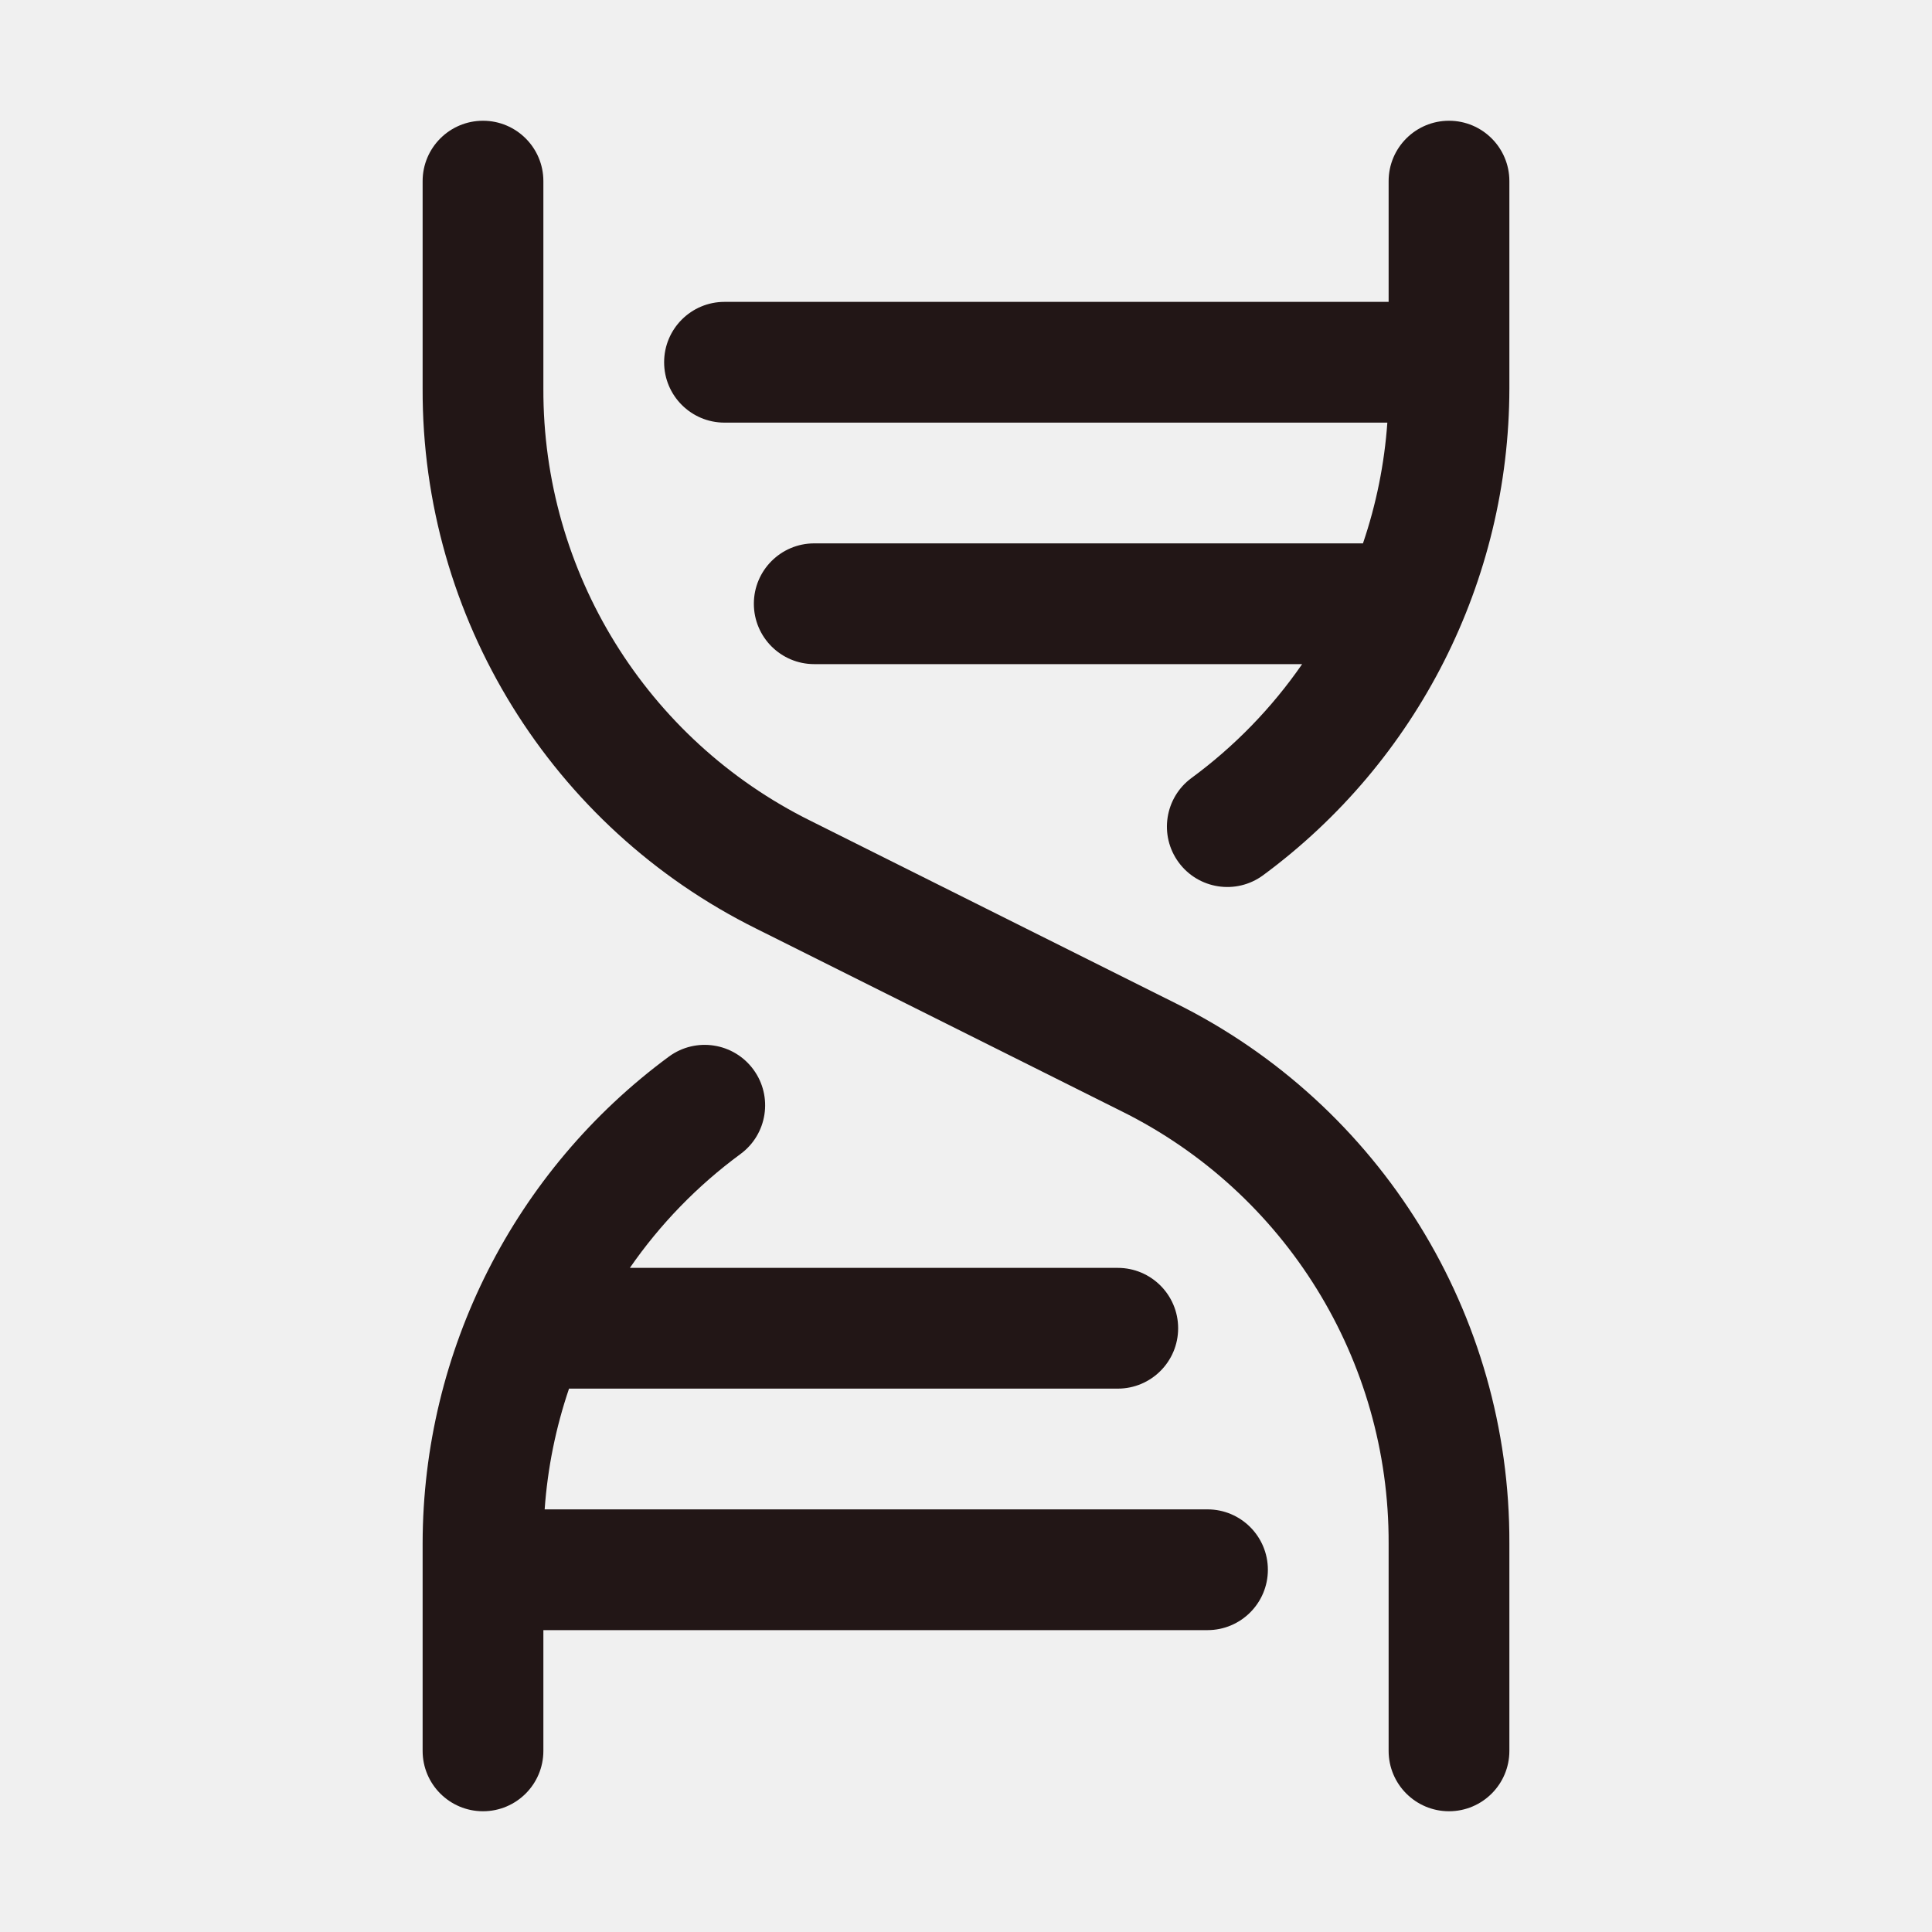
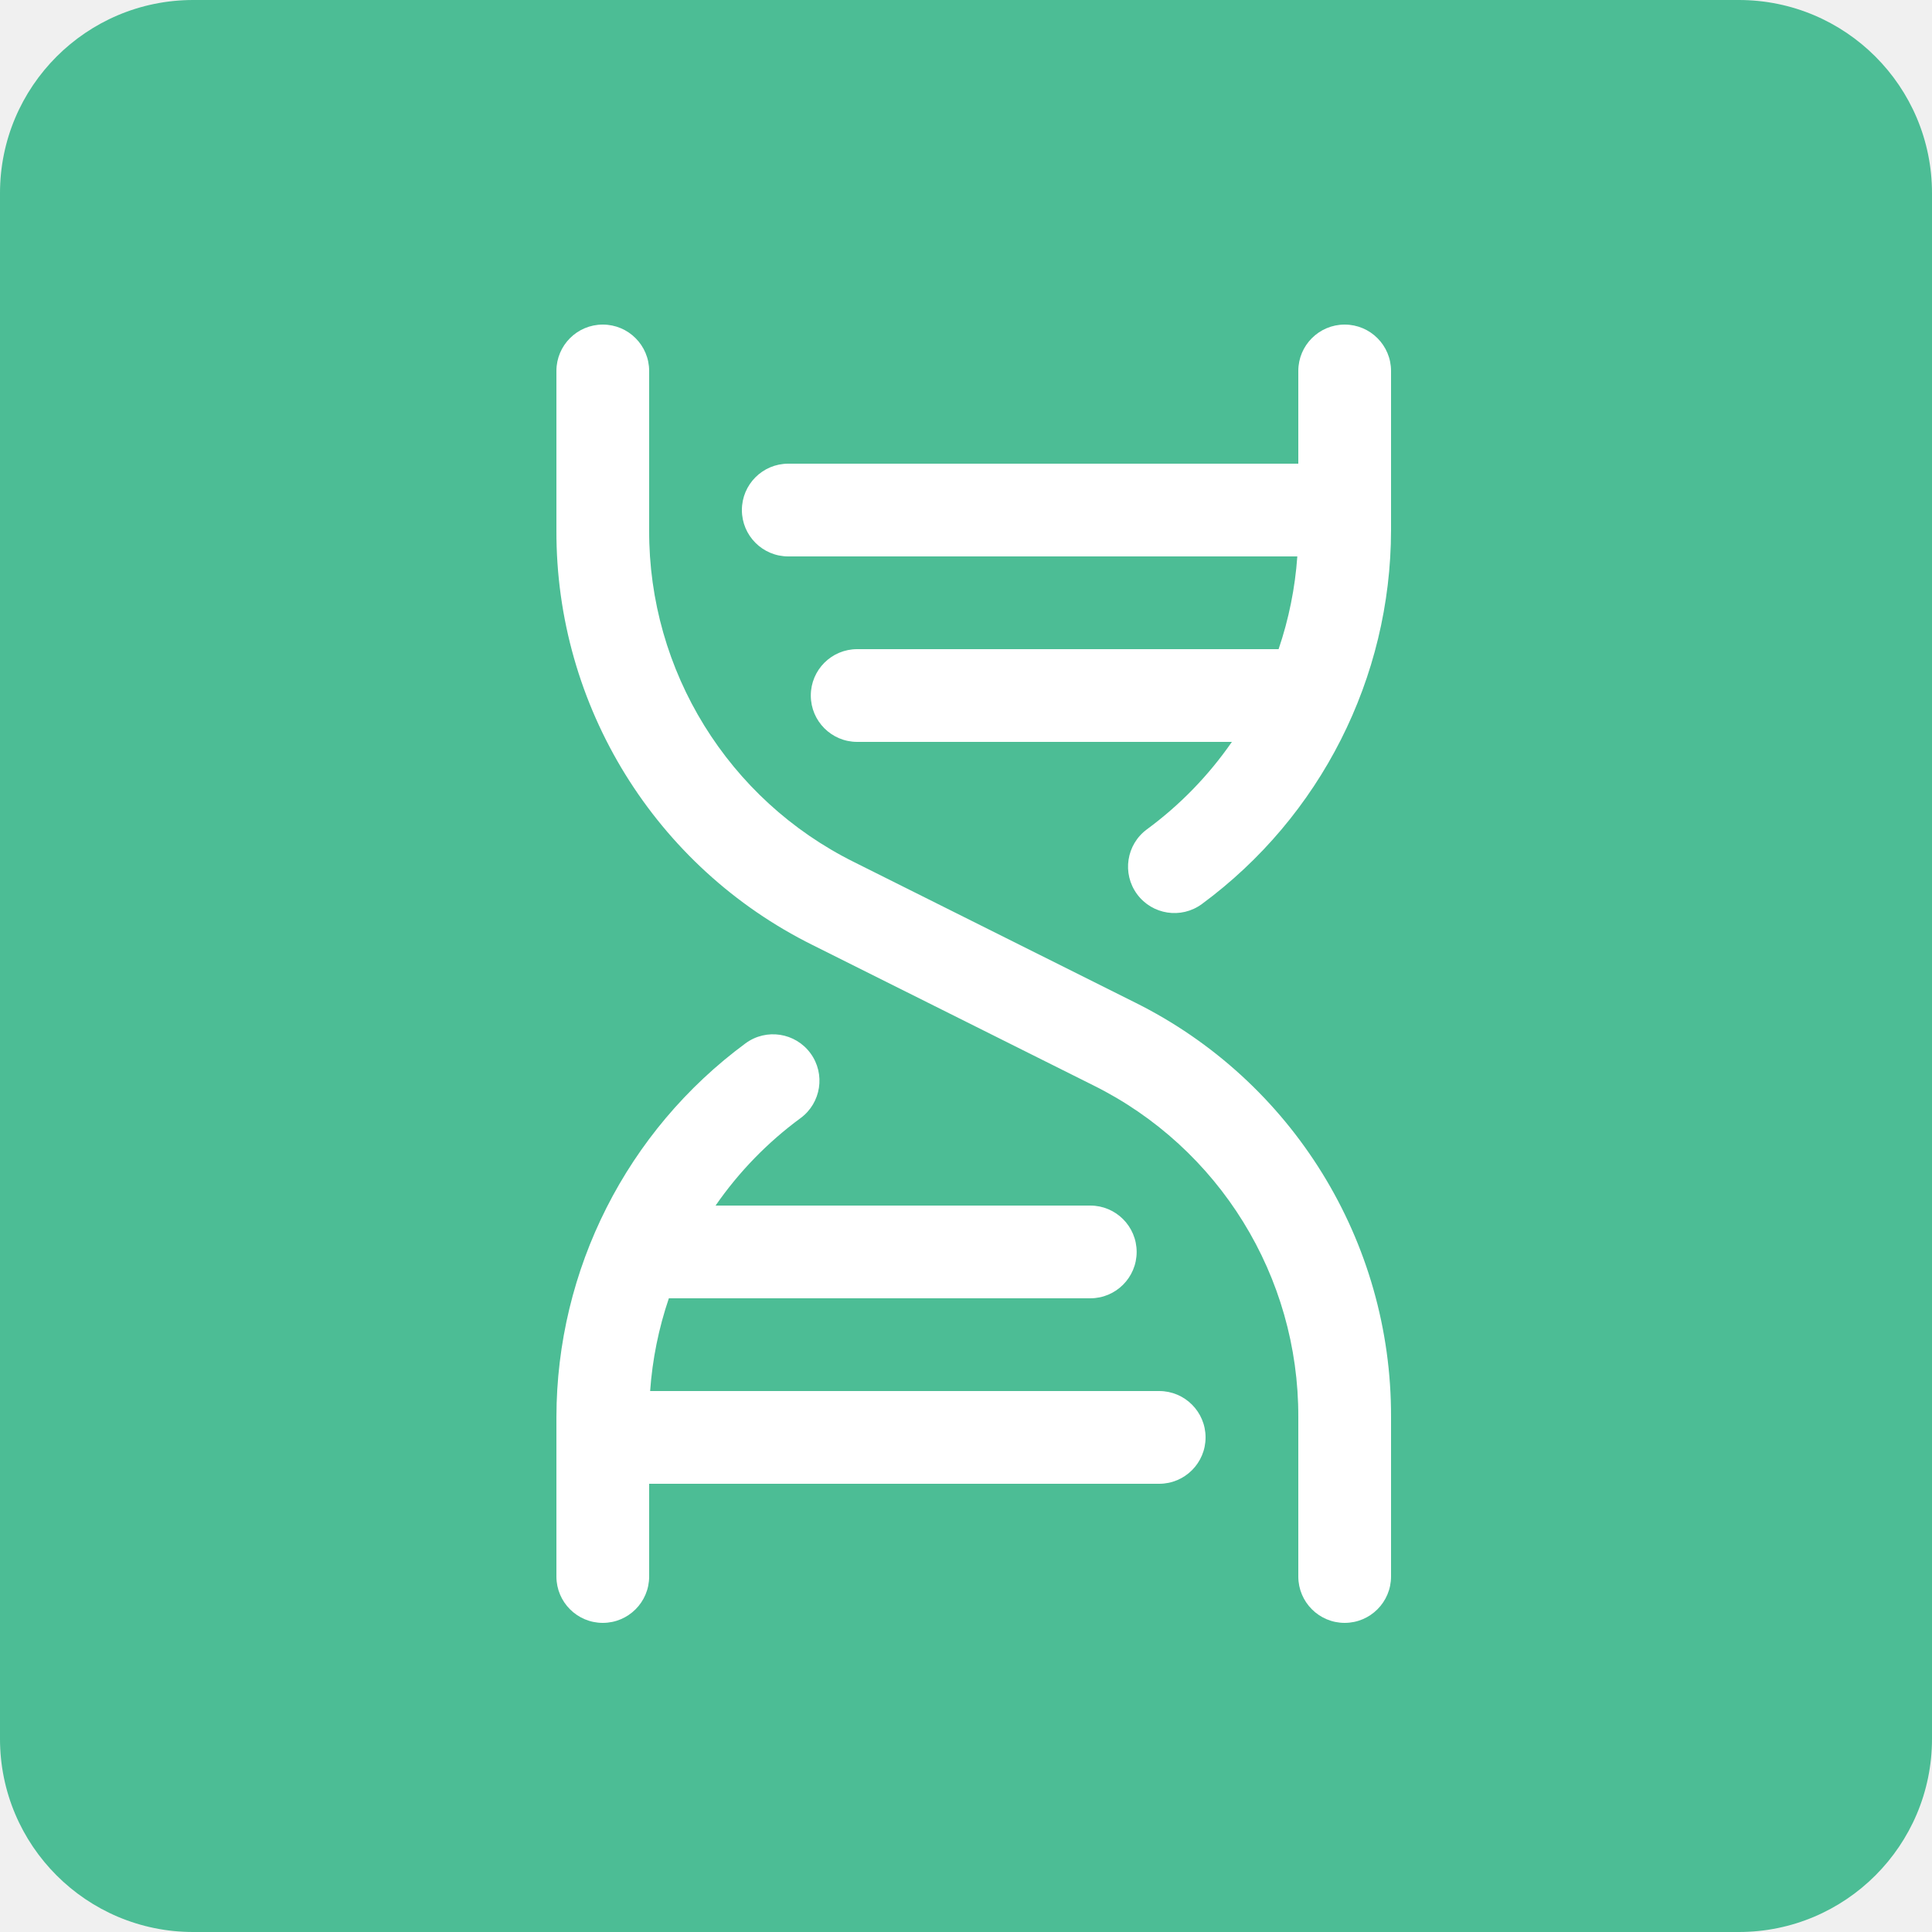
- <svg xmlns="http://www.w3.org/2000/svg" width="16" height="16" fill="#221616" viewBox="0 0 256 256">
-   <path d="M200,204.5V232a8,8,0,0,1-16,0V204.5a63.67,63.67,0,0,0-35.38-57.25l-48.4-24.19A79.58,79.58,0,0,1,56,51.5V24a8,8,0,0,1,16,0V51.5a63.67,63.67,0,0,0,35.38,57.25l48.4,24.19A79.58,79.58,0,0,1,200,204.5ZM160,200H72.17a63.59,63.59,0,0,1,3.23-16h72.71a8,8,0,0,0,0-16H83.46a63.71,63.71,0,0,1,14.65-15.08A8,8,0,1,0,88.64,140,80.27,80.27,0,0,0,56,204.5V232a8,8,0,0,0,16,0V216h88a8,8,0,0,0,0-16ZM192,16a8,8,0,0,0-8,8V40H96a8,8,0,0,0,0,16h87.83a63.59,63.59,0,0,1-3.23,16H107.89a8,8,0,1,0,0,16h64.65a63.71,63.71,0,0,1-14.65,15.08,8,8,0,0,0,9.47,12.9A80.27,80.27,0,0,0,200,51.5V24A8,8,0,0,0,192,16Z" />
+ <svg xmlns="http://www.w3.org/2000/svg" version="1.1" id="Layer_1" x="0px" y="0px" viewBox="0 0 1000 1000">
+   <rect width="1000" height="1000" rx="100" ry="100" fill="#4CBD95" />
+   <path transform="scale(3) translate(40, 40)" fill="#ffffff" d="M200,204.5V232a8,8,0,0,1-16,0V204.5a63.67,63.67,0,0,0-35.38-57.25l-48.4-24.19A79.58,79.58,0,0,1,56,51.5V24a8,8,0,0,1,16,0V51.5a63.67,63.67,0,0,0,35.38,57.25l48.4,24.19A79.58,79.58,0,0,1,200,204.5ZM160,200H72.17a63.59,63.59,0,0,1,3.23-16h72.71a8,8,0,0,0,0-16H83.46a63.71,63.71,0,0,1,14.65-15.08A8,8,0,1,0,88.64,140,80.27,80.27,0,0,0,56,204.5V232a8,8,0,0,0,16,0V216h88a8,8,0,0,0,0-16ZM192,16a8,8,0,0,0-8,8V40H96a8,8,0,0,0,0,16h87.83a63.59,63.59,0,0,1-3.23,16H107.89a8,8,0,1,0,0,16h64.65a63.71,63.71,0,0,1-14.65,15.08,8,8,0,0,0,9.47,12.9A80.27,80.27,0,0,0,200,51.5V24A8,8,0,0,0,192,16Z" />
</svg>
